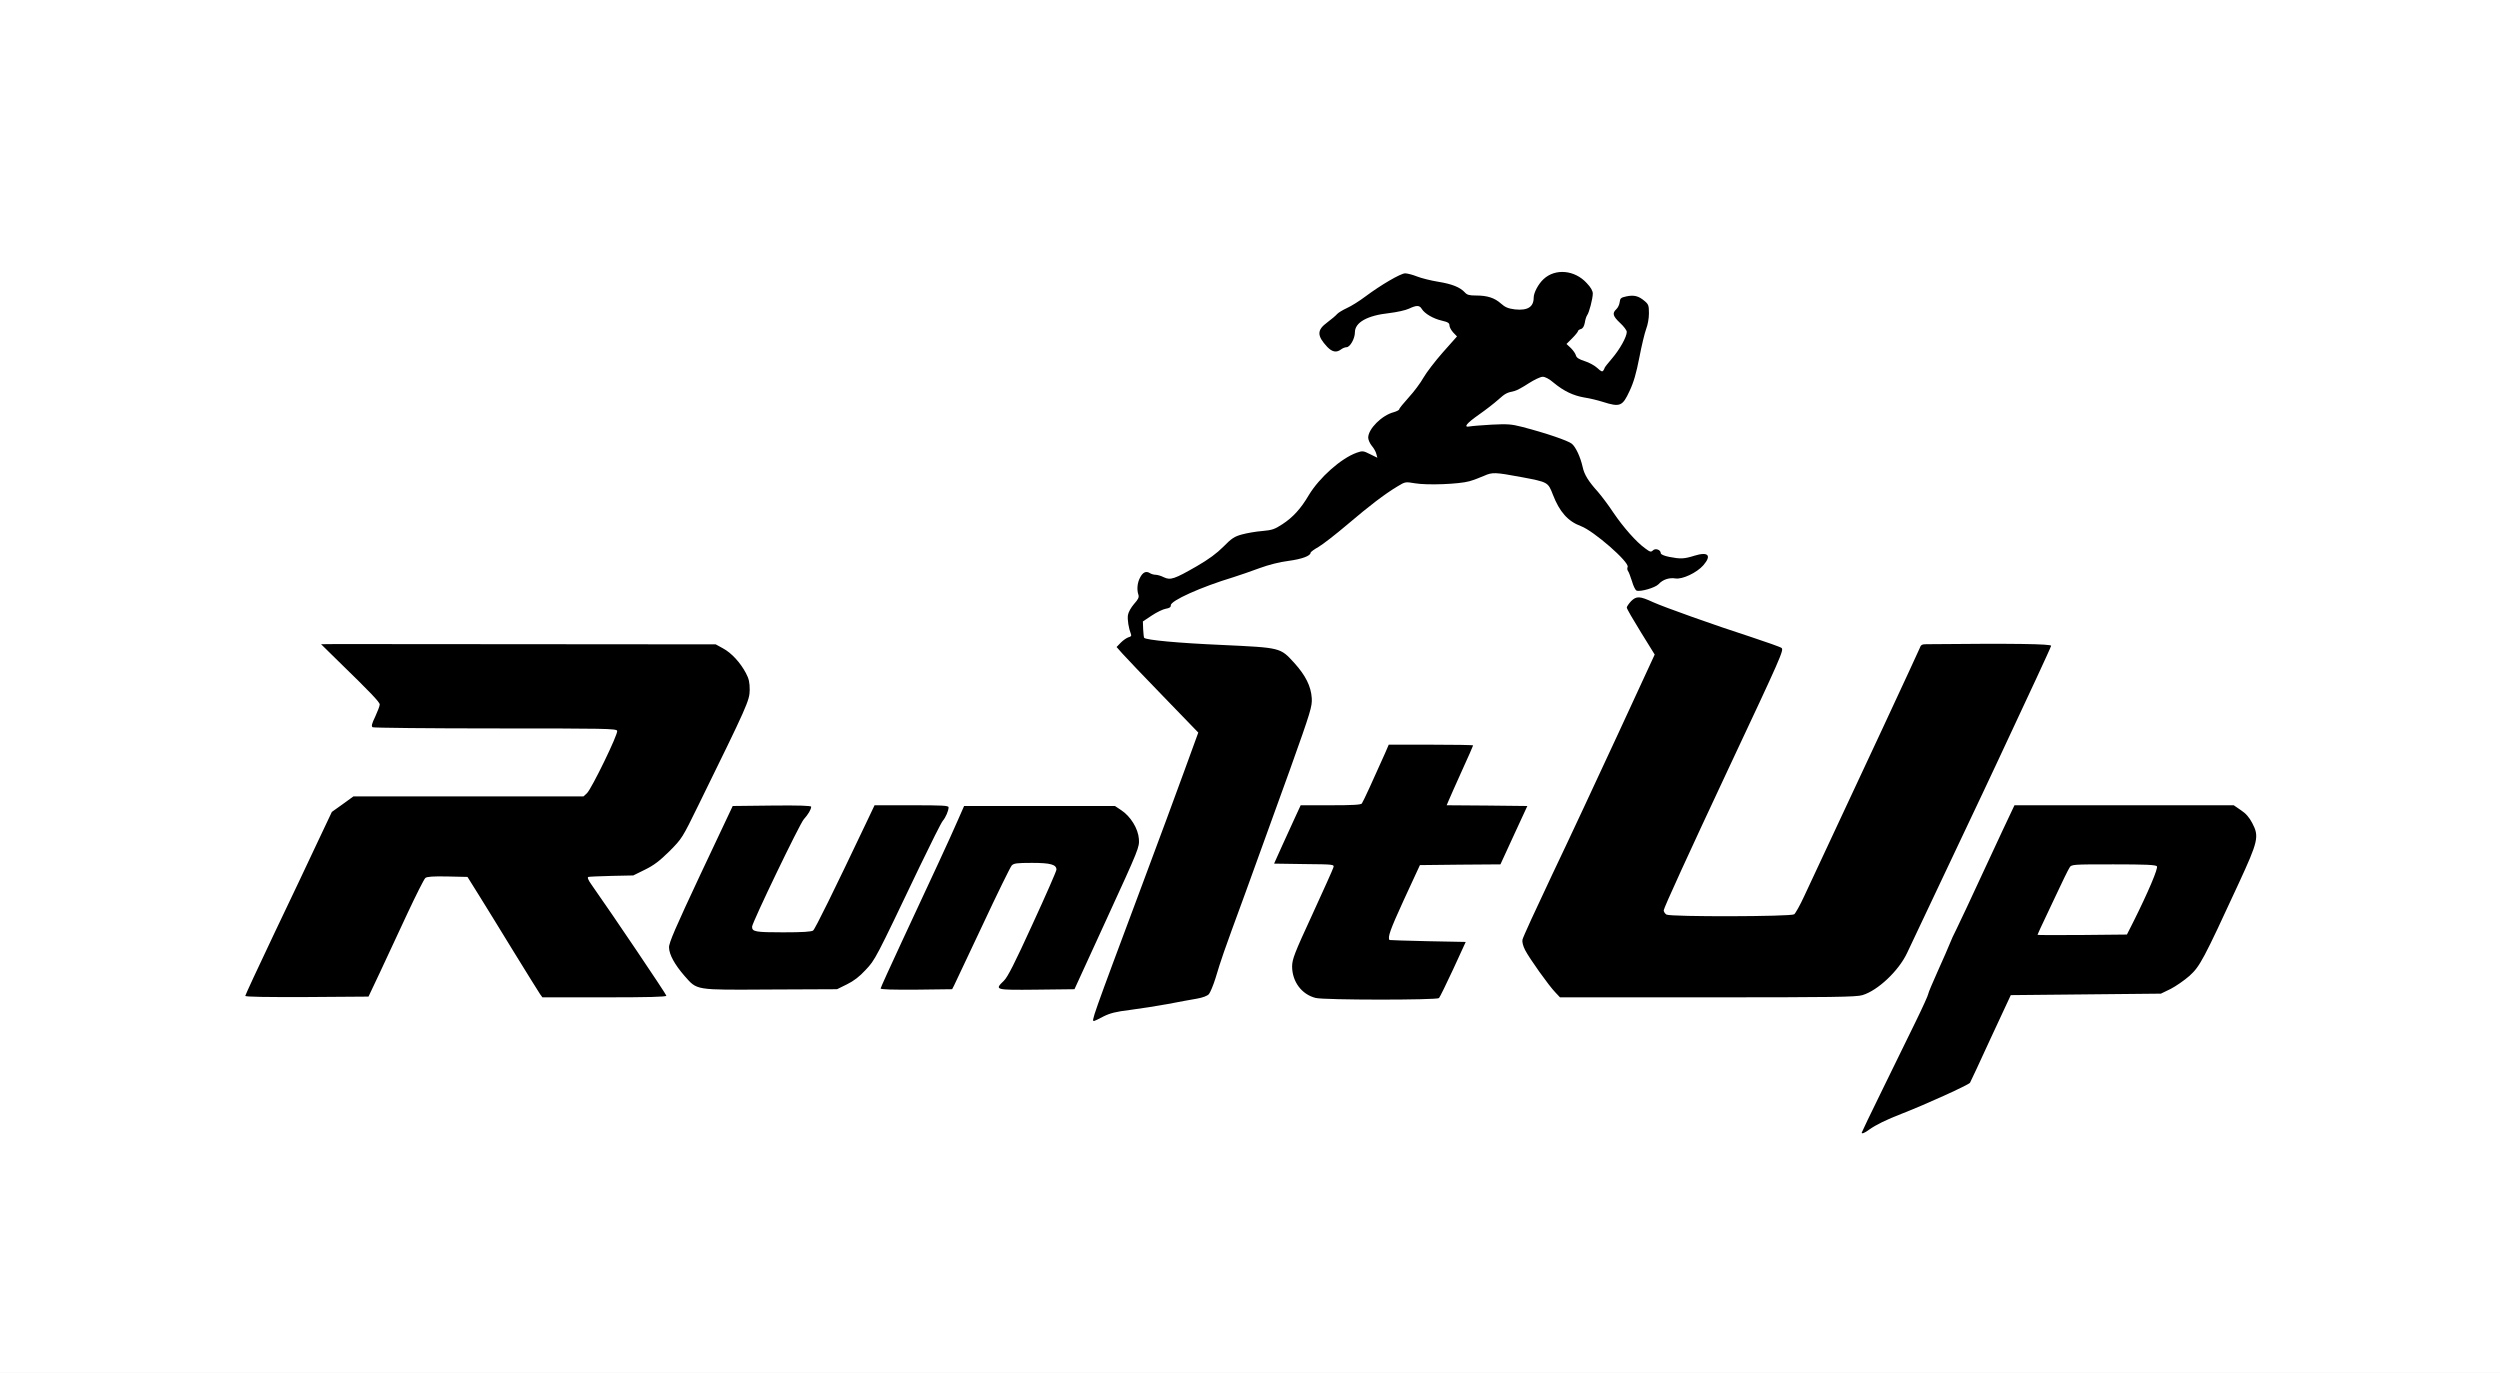
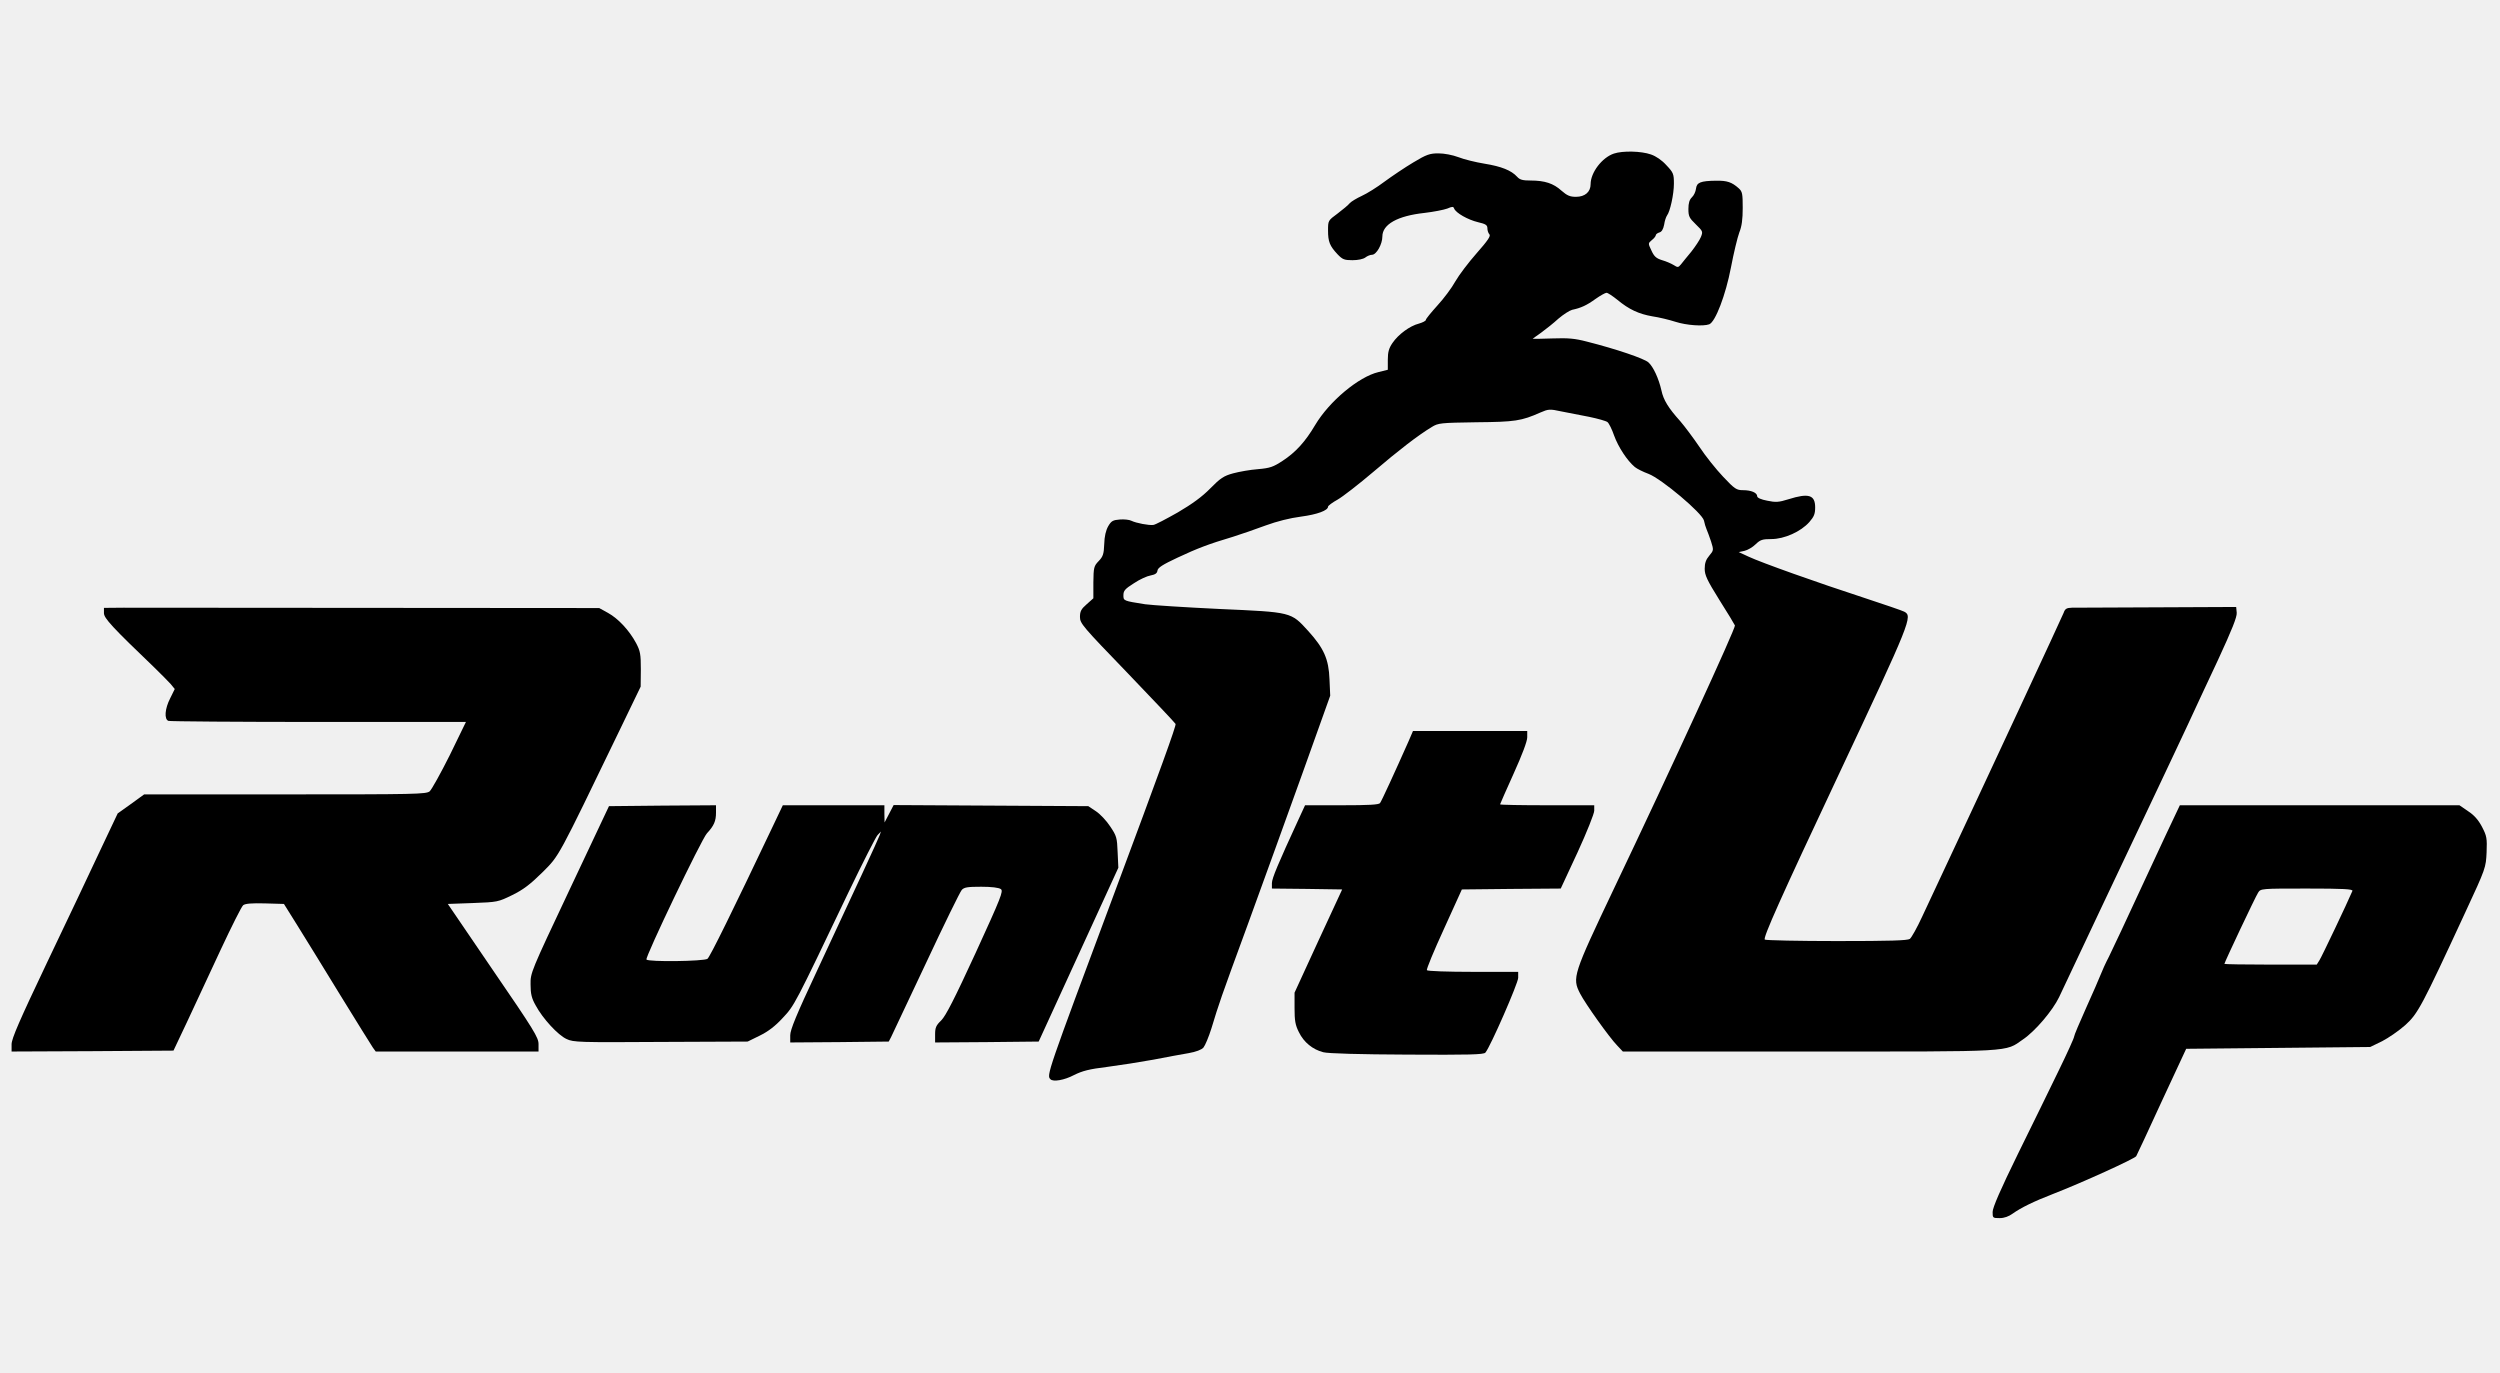
- <svg xmlns="http://www.w3.org/2000/svg" version="1.0" width="1692px" height="929px" viewBox="0 0 1692 929" preserveAspectRatio="xMidYMid meet">
-   <g fill="#000000">
-     <path d="M1257 766.6 c0 -2.4 4.3 -12.3 14.1 -32.3 7.8 -15.8 17.9 -36.5 22.5 -46 4.6 -9.4 8.4 -17.8 8.4 -18.5 0 -0.7 3 -7.8 6.6 -15.8 3.6 -8 7.2 -16.2 8 -18.3 0.8 -2.1 2.8 -6.6 4.6 -10 1.7 -3.4 10.4 -21.9 19.3 -41.2 8.9 -19.2 17.1 -36.7 18.1 -38.7 l1.8 -3.8 77.2 0 77.2 0 4.8 3.3 c3.4 2.2 5.7 4.9 7.7 8.7 2.6 5 2.8 6.2 2.5 14 -0.4 8.4 -0.4 8.7 -11.7 33 -24.3 52.5 -26.2 56 -33.2 62.4 -3.5 3.1 -9.3 7.1 -12.8 8.9 l-6.6 3.2 -50.8 0.5 -50.8 0.5 -13.5 29 c-7.3 16 -13.7 29.6 -14.1 30.3 -0.8 1.4 -30.3 14.8 -45.8 20.8 -11.1 4.3 -17.9 7.7 -22.4 10.9 -2.2 1.6 -4.7 2.5 -7.2 2.5 -3.8 0 -3.9 -0.1 -3.9 -3.4z m180.5 -139 c1.2 -1.8 15.5 -31.9 18.2 -38.3 0.4 -1 -5 -1.3 -25.1 -1.3 -25.4 0 -25.6 0 -27 2.3 -1.4 2.1 -18.6 38.5 -18.6 39.3 0 0.2 11.5 0.4 25.5 0.4 l25.5 0 1.5 -2.4z" />
-     <path d="M736.7 693.3 c-2.2 -2.2 -2.1 -2.5 35.3 -102.8 25.6 -68.7 34.2 -92.4 33.8 -93.4 -0.2 -0.5 -12.1 -13.1 -26.5 -28.1 -24.9 -25.8 -26.3 -27.4 -26.3 -31 0 -3.1 0.7 -4.4 3.7 -7 l3.7 -3.3 0 -8.8 c0.1 -8.2 0.3 -9 2.9 -11.7 2.4 -2.5 2.9 -3.9 3.1 -9.4 0.1 -4.3 0.9 -7.6 2.2 -9.9 1.7 -2.9 2.6 -3.4 6.4 -3.7 2.4 -0.2 5.3 0.1 6.4 0.7 2.7 1.3 9.6 2.6 12.1 2.3 1.1 -0.1 7.1 -3.3 13.5 -6.9 8 -4.7 13.5 -8.7 18 -13.3 5.5 -5.6 7.4 -6.9 12.6 -8.3 3.3 -0.9 9.5 -2 13.7 -2.3 6.7 -0.6 8.4 -1.2 13.6 -4.6 7.2 -4.7 12.5 -10.5 18 -19.8 7.8 -13.1 24 -26.6 34.9 -29.2 l5.2 -1.3 0 -5.5 c0 -4.3 0.6 -6.4 2.6 -9.3 3.2 -4.7 9.5 -9.4 14.6 -10.7 2.1 -0.6 3.8 -1.5 3.8 -2 0 -0.6 2.9 -4.1 6.4 -8 3.5 -3.8 8 -9.8 9.9 -13.3 2 -3.5 7.3 -10.5 11.8 -15.6 6 -6.8 7.9 -9.5 7 -10.4 -0.6 -0.6 -1.1 -2.1 -1.1 -3.3 0 -1.8 -0.9 -2.4 -5.2 -3.4 -5.5 -1.3 -12.3 -5.1 -13.2 -7.6 -0.4 -1.1 -1 -1.1 -3.8 0.1 -1.9 0.7 -7.5 1.8 -12.6 2.4 -14.8 1.6 -23.2 6.3 -23.2 13 0 4.3 -3.3 10.1 -5.7 10.1 -1 0 -2.7 0.7 -3.7 1.5 -1.2 0.9 -4.1 1.5 -7.1 1.5 -4.5 0 -5.5 -0.4 -8.2 -3.2 -4.4 -4.7 -5.3 -7 -5.3 -13.2 0 -5.5 0 -5.5 5.3 -9.4 2.8 -2.1 5.9 -4.7 6.7 -5.7 0.8 -0.9 3.8 -2.7 6.6 -4 2.9 -1.3 8.5 -4.8 12.6 -7.9 4.1 -3 11.2 -7.8 15.9 -10.6 7.3 -4.4 9.1 -5 13.9 -5 3.2 0 7.8 0.9 11 2.1 3 1.2 9.5 2.8 14.4 3.6 9.3 1.5 14.8 3.7 18 7.2 1.5 1.7 3.1 2.1 7.5 2.1 7.8 0 12.6 1.6 17 5.6 3.1 2.7 4.7 3.4 8 3.4 5 0 8.1 -2.7 8.1 -7 0 -6.4 6.3 -14.7 12.9 -16.9 4.8 -1.6 15 -1.4 20.4 0.5 2.9 1 6.1 3.2 8.6 6 3.8 4 4.1 4.8 4.1 10.1 0 5.9 -2.1 15.4 -3.8 17.6 -0.5 0.7 -1.3 2.9 -1.6 5.1 -0.5 2.6 -1.4 4 -2.7 4.3 -1 0.3 -1.9 1 -1.9 1.5 0 0.5 -1 1.8 -2.2 2.7 -2.1 1.8 -2.1 1.8 -0.2 5.8 1.5 3.3 2.7 4.3 5.9 5.3 2.2 0.6 5.1 1.9 6.4 2.7 2.2 1.4 2.5 1.4 4 -0.4 0.9 -1.1 3.4 -4.3 5.7 -7 2.2 -2.8 4.6 -6.4 5.3 -8.1 1.2 -3 1.1 -3.2 -2.8 -7 -3.6 -3.5 -4.1 -4.4 -4.1 -8.5 0 -3.3 0.6 -5.1 1.9 -6.4 1.1 -1 2.1 -3.1 2.3 -4.8 0.4 -3.4 2.4 -4.3 11.1 -4.4 6.1 -0.1 8.7 0.8 12.5 4.2 2 1.8 2.2 3 2.2 10.8 0 6.3 -0.5 10.2 -1.9 13.6 -1 2.7 -3.1 11.4 -4.6 19.3 -2.9 15.2 -8.6 30.1 -12 31.4 -3.3 1.2 -12.5 0.6 -18.7 -1.4 -3.4 -1.1 -9.2 -2.5 -12.7 -3 -7.5 -1.3 -12.9 -3.8 -19.3 -9.1 -2.6 -2.1 -5.3 -3.9 -6 -3.9 -0.7 0 -3.4 1.5 -6.1 3.4 -4.8 3.5 -8.1 5 -12.9 6 -1.5 0.4 -4.9 2.6 -7.6 4.9 -2.6 2.4 -6.9 5.8 -9.5 7.7 -2.6 1.8 -4.7 3.4 -4.7 3.4 0 0.1 4.9 0 10.9 -0.2 8.7 -0.3 12.4 0 19.2 1.8 16.2 4.1 31.4 9.3 33.8 11.4 2.7 2.4 5.7 8.9 7.2 15.5 1.1 5.3 3.9 9.8 10.4 17 2.4 2.8 7.2 9.2 10.6 14.2 3.3 5 9.2 12.4 13.1 16.5 6.4 6.8 7.4 7.4 11 7.4 4.5 0 7.8 1.4 7.8 3.4 0 0.8 2.2 1.8 5.5 2.4 4.7 1 6.4 0.9 11.8 -0.8 11.1 -3.5 14.7 -2.4 14.7 4.5 0 3.6 -0.6 5.1 -3.2 8.1 -4.7 5.3 -13.8 9.4 -21 9.4 -5 0 -6.1 0.4 -8.7 2.9 -1.6 1.6 -4.4 3.2 -6.1 3.6 l-3.2 0.7 5.4 2.5 c7 3.3 38.2 14.4 63.7 22.7 11.2 3.7 21.2 7.1 22.3 7.7 4.7 2.5 3.9 4.7 -36.4 90.4 -31.8 67.6 -41.8 89.9 -40.6 90.7 0.7 0.4 18.7 0.8 39.9 0.8 29.3 0 38.9 -0.3 40.2 -1.2 0.9 -0.7 4 -6.2 6.8 -12.3 38.4 -81.9 77.3 -165.6 78.1 -167.7 0.8 -2.3 1.6 -2.8 4.6 -2.9 2.1 0 23.3 -0.1 47.2 -0.2 l43.5 -0.2 0.3 3.2 c0.2 2.3 -2.5 9.1 -10.3 26 -5.9 12.5 -13.4 28.7 -16.7 35.8 -3.4 7.2 -10.2 21.8 -15.3 32.5 -15.4 32.5 -53.1 112.1 -55.8 118 -3.5 7.3 -13.1 18.7 -19.9 23.3 -10.2 7.1 -4 6.7 -118.1 6.7 l-102.9 0 -3.1 -3.3 c-4.4 -4.5 -17.7 -23.2 -20.5 -28.7 -4.5 -8.7 -3.9 -10.4 18.7 -58 31.8 -66.7 67.3 -144 66.8 -145.3 -0.3 -0.7 -4.1 -7 -8.6 -14.1 -6.8 -10.9 -8.1 -13.7 -8.1 -17.2 0 -3.1 0.7 -5.1 2.5 -7.2 2.5 -3 2.5 -3.1 1 -7.9 -0.9 -2.6 -2 -5.7 -2.5 -6.8 -0.5 -1.1 -1.1 -3.2 -1.4 -4.7 -0.9 -4.1 -23.5 -23.1 -30.6 -25.8 -3 -1.1 -6.4 -2.8 -7.6 -3.8 -4.2 -3.5 -9.1 -11 -11.4 -17.3 -1.2 -3.5 -2.9 -6.9 -3.7 -7.5 -0.7 -0.6 -5.3 -1.9 -10.1 -2.9 -4.8 -0.9 -11.7 -2.3 -15.4 -3 -6.4 -1.4 -7.1 -1.3 -11.5 0.6 -10.6 4.7 -14 5.2 -35.5 5.4 -19.7 0.3 -20.9 0.4 -24.5 2.6 -7.6 4.6 -18.1 12.7 -32.3 24.8 -8 6.8 -16.9 13.7 -19.7 15.3 -2.9 1.6 -5.3 3.4 -5.3 3.9 0 2.1 -5.9 4.3 -14.9 5.5 -6.2 0.8 -13.3 2.6 -19.6 4.9 -5.4 2 -13.4 4.8 -17.9 6.2 -13.7 4.1 -19.7 6.4 -30.8 11.6 -8.1 3.8 -10.8 5.5 -11 7.1 -0.2 1.5 -1.2 2.2 -3.8 2.7 -1.9 0.3 -6.1 2.2 -9.2 4.3 -4.9 3.1 -5.8 4.1 -5.8 6.6 0 3.1 -0.1 3.1 12 5 3.5 0.5 22 1.7 41 2.6 40.1 1.8 39.4 1.6 49 12.1 8.7 9.6 11.4 15.6 11.8 26.8 l0.4 9 -15.2 42.5 c-8.4 23.4 -22 61 -30.2 83.5 -15.7 42.8 -15.9 43.6 -20.2 57.7 -1.5 4.8 -3.5 9.5 -4.4 10.6 -1 1.2 -4.2 2.4 -8.2 3.1 -3.6 0.6 -12.3 2.2 -19.5 3.6 -7.1 1.3 -18.6 3.1 -25.5 4 -9.9 1.2 -13.7 2.2 -18.3 4.5 -5.3 2.8 -11.5 3.9 -13 2.3z" />
-     <path d="M887.4 678.4 c-5.9 -1.5 -10.8 -5.5 -13.5 -11.1 -2 -3.9 -2.4 -6.4 -2.4 -13.3 l0 -8.5 13.1 -28.5 13.2 -28.5 -19.4 -0.3 -19.4 -0.2 0 -3 c0 -2.6 3.4 -10.7 14.7 -35.2 l3.6 -7.8 20.2 0 c15 0 20.5 -0.3 21.2 -1.2 0.9 -1.2 8.2 -17.1 15.7 -34 l2.5 -5.8 31.5 0 31.6 0 0 3.5 c0 2.2 -2.8 9.6 -7.5 20 -4.1 9.1 -7.5 16.8 -7.5 17 0 0.3 11.7 0.5 26 0.5 l26 0 0 3 c0 1.6 -4.1 11.9 -9.2 23 l-9.3 20 -27.3 0.2 -27.3 0.3 -9.9 21.8 c-5.5 12 -9.8 22.3 -9.4 22.8 0.3 0.5 11.4 0.9 25.5 0.9 l24.9 0 0 3.3 c0 2.9 -15.3 38 -18.1 41.3 -0.9 1.1 -9 1.3 -43.2 1.1 -26 -0.1 -43.7 -0.6 -46.3 -1.3z" />
-     <path d="M163 674 c0 -3.1 4.3 -13 19.6 -45.2 10.9 -22.7 24 -50.5 29.3 -61.8 l9.7 -20.5 7.3 -5.2 7.3 -5.3 77.8 0 c72.6 0 77.9 -0.1 79.9 -1.7 1.1 -1 6.1 -10 11.1 -20 l8.9 -18.3 -81.4 0 c-44.7 0 -82 -0.3 -82.9 -0.6 -2.4 -0.9 -2 -6.7 1 -12.5 l2.5 -5.1 -2.2 -2.7 c-1.3 -1.4 -5.1 -5.3 -8.6 -8.7 -23.7 -22.7 -28.3 -27.7 -28.3 -30.5 l0 -2.9 10.8 -0.1 c5.9 0 67.4 0 136.7 0.1 l126 0.1 4.9 2.7 c5.6 3.1 11.7 9.6 15.5 16.7 2.3 4.4 2.6 6.1 2.6 14.5 l-0.1 9.5 -11.6 24 c-34.6 71.6 -33.2 69.1 -42.7 78.6 -6.7 6.6 -10.5 9.5 -16.6 12.5 -7.8 3.8 -8.1 3.9 -21.8 4.4 l-13.8 0.5 25 36.7 c22.7 33.1 25.1 37.1 25.1 40.7 l0 4.1 -45 0 -44.9 0 -1.6 -2.2 c-0.9 -1.3 -8.9 -14.2 -17.9 -28.8 -8.9 -14.6 -19.6 -31.9 -23.7 -38.5 l-7.5 -12 -10.4 -0.3 c-7.4 -0.2 -11 0.1 -12.1 1 -0.9 0.7 -6.4 11.7 -12.3 24.3 -5.9 12.7 -14.2 30.4 -18.4 39.5 l-7.8 16.5 -44.7 0.3 -44.7 0.2 0 -4z" />
-     <path d="M469.5 671.1 c-4.7 -2.1 -13.2 -11.3 -17.1 -18.6 -2.2 -3.9 -2.8 -6.3 -2.8 -11.5 -0.1 -6.5 0.1 -6.9 21.6 -52.5 l21.7 -46 29.5 -0.3 29.6 -0.2 0 4.1 c0 4.6 -1.1 7.2 -5 11.4 -3 3.2 -34.2 68.4 -33.4 69.7 0.9 1.4 31.8 1 33.7 -0.4 1.4 -1.1 13.9 -26.5 36 -73 l5.6 -11.8 28 0 28.1 0 0 4.8 0.1 4.7 2.5 -4.8 2.5 -4.8 53.8 0.3 53.7 0.3 4.2 2.8 c2.3 1.5 5.9 5.3 7.9 8.4 3.5 5.2 3.8 6.2 4.1 14.2 l0.4 8.6 -22 48 -22 48 -28.6 0.3 -28.6 0.2 0 -4.4 c0 -3.8 0.5 -5 3.4 -7.8 2.5 -2.5 7.3 -11.9 19 -37.3 14.1 -30.8 15.4 -34.1 13.9 -35.2 -1.1 -0.8 -5.1 -1.3 -10.8 -1.3 -7.6 0 -9.5 0.3 -10.8 1.8 -0.9 1 -9.8 19.1 -19.7 40.3 -9.9 21.1 -18.6 39.5 -19.3 40.9 l-1.3 2.5 -27.2 0.3 -27.2 0.2 0 -4 c0 -3 3.4 -11.3 14.6 -35.2 21 -44.9 34 -73 34.8 -75.3 l0.7 -2 -1.9 2 c-1 1.1 -8.2 15.3 -16 31.5 -29.8 62.4 -29.8 62.5 -36.4 69.5 -4.1 4.5 -8.1 7.5 -12.6 9.7 l-6.7 3.3 -48 0.2 c-44.9 0.3 -48.3 0.2 -52 -1.6z" />
+ <svg xmlns="http://www.w3.org/2000/svg" version="1.2" viewBox="0 0 1692 929" width="1692" height="929">
+   <style>
+ 		.s0 { fill: #000000 } 
+ 	</style>
+   <g>
+     <path class="s0" d="m1348.6 820.26c0-2.95 5.27-15.08 17.28-39.59 9.56-19.36 21.94-44.73 27.58-56.37 5.63-11.53 10.29-21.82 10.29-22.68 0-0.86 3.68-9.56 8.09-19.36 4.41-9.81 8.82-19.86 9.8-22.43 0.98-2.57 3.44-8.09 5.64-12.25 2.08-4.17 12.75-26.84 23.65-50.5 10.91-23.53 20.96-44.98 22.19-47.43l2.2-4.65h94.62 94.61l5.88 4.04c4.17 2.7 6.99 6.01 9.44 10.66 3.18 6.13 3.43 7.6 3.06 17.16-0.49 10.3-0.49 10.66-14.34 40.44-29.78 64.35-32.11 68.64-40.69 76.48-4.28 3.8-11.39 8.7-15.68 10.91l-8.09 3.92-62.26 0.61-62.26 0.61-16.54 35.54c-8.95 19.61-16.79 36.28-17.28 37.14-0.98 1.71-37.14 18.14-56.13 25.49-13.61 5.27-21.94 9.44-27.46 13.36-2.69 1.96-5.76 3.06-8.82 3.06-4.66 0-4.78-0.12-4.78-4.16zm221.21-170.36c1.47-2.2 19-39.09 22.31-46.93 0.49-1.23-6.13-1.6-30.76-1.6-31.13 0-31.38 0-33.09 2.82-1.72 2.57-22.8 47.18-22.8 48.17 0 0.24 14.1 0.49 31.25 0.49h31.25z" />
+     <path class="s0" d="m710.94 730.42c-2.69-2.69-2.57-3.06 43.27-125.98 31.37-84.2 41.91-113.25 41.42-114.47-0.24-0.61-14.83-16.06-32.48-34.44-30.51-31.62-32.23-33.58-32.23-37.99 0-3.8 0.86-5.39 4.54-8.58l4.53-4.04v-10.79c0.12-10.05 0.37-11.03 3.55-14.34 2.95-3.06 3.56-4.78 3.8-11.52 0.13-5.27 1.11-9.31 2.7-12.13 2.08-3.56 3.19-4.17 7.84-4.54 2.94-0.24 6.5 0.13 7.85 0.86 3.31 1.6 11.76 3.19 14.83 2.82 1.34-0.12 8.7-4.04 16.54-8.46 9.81-5.76 16.55-10.66 22.06-16.3 6.74-6.86 9.07-8.45 15.44-10.17 4.05-1.1 11.65-2.45 16.79-2.82 8.21-0.73 10.3-1.47 16.67-5.63 8.82-5.76 15.32-12.87 22.06-24.27 9.56-16.05 29.41-32.6 42.77-35.79l6.38-1.59v-6.74c0-5.27 0.73-7.84 3.18-11.4 3.92-5.76 11.64-11.52 17.9-13.11 2.57-0.74 4.65-1.84 4.65-2.45 0-0.74 3.56-5.03 7.85-9.81 4.29-4.65 9.8-12.01 12.13-16.3 2.45-4.29 8.95-12.86 14.46-19.11 7.35-8.34 9.68-11.65 8.58-12.75-0.74-0.74-1.35-2.57-1.35-4.05 0-2.2-1.1-2.94-6.37-4.16-6.74-1.6-15.08-6.25-16.18-9.32-0.49-1.34-1.22-1.34-4.66 0.13-2.32 0.85-9.19 2.2-15.44 2.94-18.14 1.96-28.43 7.72-28.43 15.93 0 5.27-4.05 12.38-6.99 12.38-1.22 0-3.31 0.86-4.53 1.84-1.47 1.1-5.03 1.83-8.7 1.83-5.52 0-6.74-0.49-10.05-3.92-5.39-5.76-6.5-8.58-6.5-16.17 0-6.74 0-6.74 6.5-11.52 3.43-2.58 7.23-5.76 8.21-6.99 0.98-1.1 4.66-3.31 8.09-4.9 3.55-1.6 10.41-5.89 15.44-9.68 5.02-3.68 13.73-9.56 19.49-13 8.94-5.39 11.15-6.12 17.03-6.12 3.92 0 9.56 1.1 13.48 2.57 3.68 1.47 11.64 3.43 17.65 4.41 11.4 1.84 18.14 4.54 22.06 8.83 1.84 2.08 3.8 2.57 9.19 2.57 9.56 0 15.44 1.96 20.84 6.86 3.8 3.31 5.76 4.17 9.8 4.17 6.13 0 9.93-3.31 9.93-8.58 0-7.84 7.72-18.01 15.81-20.71 5.88-1.96 18.38-1.72 25 0.61 3.55 1.23 7.47 3.92 10.54 7.36 4.66 4.9 5.02 5.88 5.02 12.37 0 7.23-2.57 18.88-4.65 21.57-0.62 0.86-1.6 3.56-1.96 6.25-0.62 3.19-1.72 4.91-3.31 5.27-1.23 0.37-2.33 1.23-2.33 1.84 0 0.61-1.23 2.21-2.7 3.31-2.57 2.21-2.57 2.21-0.24 7.11 1.83 4.04 3.31 5.27 7.23 6.49 2.69 0.74 6.25 2.33 7.84 3.31 2.7 1.72 3.06 1.72 4.9-0.49 1.11-1.34 4.17-5.27 6.99-8.58 2.69-3.43 5.64-7.84 6.49-9.92 1.47-3.68 1.35-3.92-3.43-8.58-4.41-4.29-5.02-5.39-5.02-10.42 0-4.04 0.73-6.25 2.33-7.84 1.34-1.23 2.57-3.8 2.81-5.88 0.5-4.17 2.95-5.27 13.61-5.4 7.47-0.12 10.66 0.98 15.32 5.15 2.45 2.21 2.69 3.68 2.69 13.24 0 7.72-0.61 12.5-2.32 16.66-1.23 3.31-3.8 13.98-5.64 23.66-3.56 18.63-10.54 36.89-14.71 38.48-4.04 1.47-15.32 0.73-22.92-1.72-4.16-1.34-11.27-3.06-15.56-3.67-9.19-1.6-15.81-4.66-23.65-11.16-3.19-2.57-6.5-4.78-7.36-4.78-0.86 0-4.16 1.84-7.47 4.17-5.89 4.29-9.93 6.13-15.81 7.35-1.84 0.5-6.01 3.19-9.32 6.01-3.18 2.94-8.45 7.11-11.64 9.44-3.19 2.2-5.76 4.16-5.76 4.16 0 0.13 6.01 0 13.36-0.24 10.66-0.37 15.2 0 23.53 2.2 19.85 5.03 38.48 11.4 41.42 13.98 3.31 2.94 6.99 10.9 8.83 18.99 1.34 6.5 4.78 12.01 12.74 20.84 2.94 3.43 8.83 11.27 12.99 17.4 4.05 6.13 11.28 15.2 16.06 20.22 7.84 8.33 9.07 9.07 13.48 9.07 5.51 0 9.56 1.72 9.56 4.17 0 0.98 2.69 2.2 6.74 2.94 5.76 1.22 7.84 1.1 14.46-0.98 13.6-4.29 18.02-2.94 18.02 5.51 0 4.41-0.74 6.25-3.93 9.93-5.76 6.5-16.91 11.52-25.73 11.52-6.13 0-7.48 0.49-10.66 3.55-1.97 1.97-5.4 3.93-7.48 4.42l-3.92 0.85 6.62 3.07c8.57 4.04 46.81 17.65 78.06 27.82 13.73 4.53 25.99 8.7 27.33 9.43 5.76 3.07 4.78 5.76-44.61 110.79-38.97 82.85-51.22 110.18-49.75 111.16 0.85 0.49 22.91 0.98 48.9 0.98 35.9 0 47.67-0.36 49.26-1.47 1.11-0.86 4.91-7.6 8.34-15.07 47.06-100.37 94.73-202.95 95.71-205.53 0.98-2.82 1.96-3.43 5.64-3.55 2.57 0 28.56-0.12 57.85-0.25l53.31-0.24 0.37 3.92c0.24 2.82-3.07 11.15-12.63 31.86-7.23 15.32-16.42 35.18-20.46 43.88-4.17 8.82-12.51 26.72-18.76 39.83-18.87 39.83-65.07 137.38-68.38 144.62-4.29 8.94-16.06 22.91-24.39 28.55-12.5 8.7-4.9 8.21-144.74 8.21h-126.11l-3.8-4.04c-5.39-5.52-21.69-28.44-25.12-35.18-5.52-10.66-4.78-12.74 22.92-71.08 38.97-81.74 82.48-176.48 81.86-178.07-0.36-0.86-5.02-8.58-10.54-17.28-8.33-13.36-9.92-16.79-9.92-21.08 0-3.8 0.86-6.25 3.06-8.82 3.07-3.68 3.07-3.8 1.23-9.69-1.11-3.18-2.45-6.98-3.07-8.33-0.61-1.35-1.34-3.92-1.71-5.76-1.11-5.03-28.8-28.31-37.5-31.62-3.68-1.35-7.85-3.43-9.32-4.66-5.15-4.29-11.15-13.48-13.97-21.2-1.47-4.29-3.55-8.46-4.53-9.19-0.86-0.74-6.5-2.33-12.38-3.55-5.89-1.11-14.34-2.82-18.88-3.68-7.84-1.72-8.7-1.59-14.09 0.73-12.99 5.76-17.16 6.38-43.51 6.62-24.14 0.37-25.61 0.49-30.02 3.19-9.32 5.64-22.19 15.56-39.59 30.39-9.8 8.34-20.71 16.79-24.14 18.75-3.56 1.96-6.5 4.17-6.5 4.78 0 2.58-7.23 5.27-18.26 6.74-7.6 0.98-16.3 3.19-24.02 6.01-6.62 2.45-16.42 5.88-21.94 7.6-16.79 5.02-24.14 7.84-37.74 14.21-9.93 4.66-13.24 6.74-13.48 8.7-0.25 1.84-1.48 2.7-4.66 3.31-2.33 0.37-7.48 2.7-11.28 5.27-6 3.8-7.11 5.03-7.11 8.09 0 3.8-0.12 3.8 14.71 6.13 4.29 0.61 26.96 2.08 50.25 3.19 49.14 2.2 48.29 1.96 60.05 14.83 10.66 11.76 13.97 19.11 14.46 32.84l0.49 11.03-18.63 52.09c-10.29 28.67-26.96 74.76-37.01 102.33-19.24 52.45-19.48 53.43-24.75 70.71-1.84 5.89-4.29 11.65-5.4 13-1.22 1.47-5.14 2.94-10.05 3.79-4.41 0.74-15.07 2.7-23.89 4.42-8.71 1.59-22.8 3.8-31.26 4.9-12.13 1.47-16.79 2.7-22.42 5.51-6.5 3.44-14.1 4.78-15.94 2.82z" />
+     <path class="s0" d="m895.64 712.16c-7.23-1.84-13.24-6.74-16.55-13.6-2.45-4.78-2.94-7.85-2.94-16.3v-10.42l16.05-34.93 16.18-34.93-23.77-0.36-23.78-0.25v-3.67c0-3.19 4.17-13.12 18.02-43.14l4.41-9.56h24.75c18.39 0 25.13-0.37 25.99-1.47 1.1-1.47 10.05-20.96 19.24-41.67l3.06-7.11h38.61 38.72v4.29c0 2.69-3.43 11.76-9.19 24.51-5.02 11.15-9.19 20.59-9.19 20.83 0 0.37 14.34 0.62 31.86 0.62h31.87v3.67c0 1.96-5.03 14.59-11.28 28.19l-11.39 24.51-33.46 0.25-33.46 0.36-12.13 26.72c-6.74 14.71-12.01 27.33-11.52 27.94 0.37 0.62 13.97 1.11 31.25 1.11h30.52v4.04c0 3.56-18.76 46.57-22.19 50.62-1.1 1.35-11.03 1.59-52.94 1.35-31.87-0.13-53.56-0.74-56.74-1.6z" />
+     <path class="s0" d="m7.84 706.77c0-3.8 5.27-15.93 24.03-55.4 13.35-27.82 29.41-61.89 35.9-75.73l11.89-25.13 8.95-6.37 8.95-6.5h95.34c88.98 0 95.47-0.12 97.92-2.08 1.35-1.23 7.48-12.26 13.61-24.51l10.91-22.43h-99.76c-54.79 0-100.5-0.37-101.6-0.73-2.94-1.11-2.45-8.22 1.22-15.32l3.07-6.25-2.7-3.31c-1.59-1.72-6.25-6.5-10.54-10.67-29.04-27.82-34.68-33.94-34.68-37.37v-3.56l13.23-0.12c7.23 0 82.61 0 167.54 0.12l154.42 0.12 6 3.31c6.87 3.8 14.34 11.77 19 20.47 2.82 5.39 3.18 7.48 3.18 17.77l-0.12 11.64-14.21 29.42c-42.41 87.75-40.69 84.68-52.34 96.32-8.21 8.09-12.86 11.65-20.34 15.32-9.56 4.66-9.93 4.78-26.72 5.4l-16.91 0.61 30.64 44.98c27.82 40.56 30.76 45.47 30.76 49.88v5.02h-55.15-55.03l-1.96-2.69c-1.1-1.6-10.9-17.41-21.93-35.3-10.91-17.89-24.03-39.1-29.05-47.18l-9.19-14.71-12.75-0.37c-9.07-0.24-13.48 0.12-14.83 1.23-1.1 0.85-7.84 14.34-15.07 29.78-7.23 15.56-17.4 37.25-22.55 48.41l-9.56 20.22-54.78 0.37-54.79 0.24z" />
+     <path class="s0" d="m383.48 703.22c-5.76-2.58-16.18-13.85-20.96-22.8-2.7-4.78-3.43-7.72-3.43-14.09-0.12-7.97 0.12-8.46 26.47-64.35l26.59-56.37 36.16-0.37 36.28-0.24v5.02c0 5.64-1.35 8.83-6.13 13.97-3.68 3.92-41.92 83.83-40.94 85.42 1.11 1.72 38.98 1.23 41.3-0.49 1.72-1.34 17.04-32.47 44.12-89.46l6.87-14.46h34.31 34.44v5.88l0.12 5.76 3.07-5.88 3.06-5.89 65.94 0.37 65.81 0.37 5.15 3.43c2.82 1.84 7.23 6.5 9.68 10.3 4.29 6.37 4.66 7.59 5.02 17.4l0.49 10.54-26.96 58.82-26.96 58.83-35.05 0.37-35.05 0.24v-5.39c0-4.66 0.61-6.13 4.16-9.56 3.07-3.06 8.95-14.58 23.29-45.71 17.28-37.75 18.87-41.79 17.03-43.14-1.34-0.98-6.25-1.59-13.23-1.59-9.32 0-11.64 0.36-13.24 2.2-1.1 1.23-12.01 23.41-24.14 49.39-12.13 25.86-22.8 48.41-23.65 50.13l-1.6 3.06-33.33 0.37-33.34 0.24v-4.9c0-3.67 4.17-13.85 17.9-43.14 25.73-55.02 41.66-89.46 42.65-92.28l0.85-2.45-2.33 2.45c-1.22 1.35-10.05 18.75-19.6 38.6-36.53 76.48-36.53 76.6-44.61 85.18-5.03 5.51-9.93 9.19-15.45 11.89l-8.21 4.04-58.82 0.25c-55.03 0.36-59.2 0.24-63.73-1.96z" />
  </g>
-   <g fill="#ffffff">
-     <path d="M0 464.5 l0 -464.5 846 0 846 0 0 464.5 0 464.5 -846 0 -846 0 0 -464.5z m1265.1 300 c4.5 -3.2 11.3 -6.6 22.4 -10.9 15.5 -6 45 -19.4 45.8 -20.8 0.4 -0.7 6.8 -14.3 14.1 -30.3 l13.5 -29 50.8 -0.5 50.8 -0.5 6.6 -3.2 c3.5 -1.8 9.3 -5.8 12.8 -8.9 7 -6.4 9.2 -10.4 33.2 -62.4 13.3 -28.8 14 -31.9 9.2 -41 -2 -3.8 -4.3 -6.5 -7.7 -8.7 l-4.8 -3.3 -74.2 0 -74.2 0 -1.8 3.8 c-1 2 -9.2 19.5 -18.1 38.7 -8.9 19.3 -17.6 37.8 -19.3 41.2 -1.8 3.4 -3.8 7.9 -4.6 10 -0.8 2.1 -4.4 10.3 -8 18.3 -3.6 8 -6.6 15.1 -6.6 15.8 0 0.7 -3.8 9.1 -8.4 18.5 -4.6 9.5 -14.7 30.2 -22.5 46 -7.8 15.9 -14.1 29 -14.1 29.3 0 1 2 0.2 5.1 -2.1z m-518.4 -76.5 c4.6 -2.3 8.4 -3.3 18.3 -4.5 6.9 -0.9 18.4 -2.7 25.5 -4 7.2 -1.4 15.9 -3 19.5 -3.6 4 -0.7 7.2 -1.9 8.2 -3.1 0.9 -1.1 2.9 -5.8 4.4 -10.6 4.3 -14.1 4.5 -14.9 20.2 -57.7 8.2 -22.5 21.8 -60.1 30.2 -83.5 14.3 -40 15.1 -42.9 14.8 -48.5 -0.5 -8 -4.2 -15.4 -11.8 -23.8 -9.6 -10.5 -8.9 -10.3 -49.1 -12.2 -29.7 -1.3 -51 -3.3 -52.5 -4.8 -0.3 -0.2 -0.5 -2.8 -0.7 -5.7 l-0.2 -5.4 6 -4 c3.3 -2.2 7.6 -4.3 9.5 -4.6 2.5 -0.4 3.5 -1.1 3.4 -2.3 -0.3 -3.1 20.4 -12.4 42.2 -19 4.5 -1.4 12.5 -4.2 17.9 -6.2 6.3 -2.3 13.4 -4.1 19.6 -4.9 9 -1.2 14.9 -3.4 14.9 -5.5 0 -0.5 2.4 -2.3 5.3 -3.9 2.8 -1.6 11.7 -8.5 19.7 -15.3 15.1 -12.8 24.7 -20.2 33.8 -25.7 5.3 -3.2 5.3 -3.2 11.9 -2.1 8.2 1.4 29.8 0.6 36.8 -1.4 2.8 -0.8 7.3 -2.5 10 -3.7 5.6 -2.5 7.3 -2.4 25.2 0.9 18 3.4 18 3.4 21.3 11.9 4.5 11.6 10.1 18 19 21.3 8.6 3.2 32.8 24.3 31.6 27.6 -0.4 0.8 -0.3 2.1 0.2 2.7 0.5 0.6 1.7 3.7 2.7 6.9 0.9 3.2 2.3 6.1 3.1 6.4 2.6 1 12.6 -1.9 14.9 -4.3 2.9 -3.2 7.2 -4.6 11.5 -3.9 4.6 0.7 14.3 -3.8 18.8 -8.9 5.8 -6.7 3.4 -9.4 -6 -6.5 -7 2.2 -9.4 2.3 -17.1 0.8 -3.5 -0.7 -5.7 -1.7 -5.7 -2.5 0 -2.3 -3.6 -3.6 -5.3 -1.9 -1.3 1.3 -2 1.1 -5.3 -1.4 -5.9 -4.2 -14.8 -14.3 -21.5 -24.2 -3.2 -4.9 -8 -11.2 -10.4 -14 -6.5 -7.2 -9.3 -11.7 -10.4 -17 -1.5 -6.6 -4.5 -13.1 -7.2 -15.5 -2.4 -2.1 -17.6 -7.3 -33.8 -11.5 -7.4 -1.9 -10 -2 -20.5 -1.5 -6.7 0.4 -13.3 0.9 -14.8 1.2 -4.7 0.9 -2.4 -2 6.3 -8.1 4.3 -3 10.1 -7.5 12.8 -9.9 4.8 -4.3 5.7 -4.8 11.2 -6 1.4 -0.3 5.6 -2.6 9.4 -5.1 3.9 -2.5 8.1 -4.5 9.6 -4.5 1.7 0 4.5 1.5 7.5 4.1 6.8 5.6 13.1 8.6 20.5 9.9 3.5 0.5 9.3 1.9 12.7 3 11.7 3.7 13.3 3 18.1 -7.4 2.8 -5.9 4.5 -11.9 6.6 -22.6 1.5 -7.9 3.6 -16.6 4.6 -19.3 1.1 -2.8 1.9 -7.2 1.9 -10.6 0 -5.4 -0.3 -6.2 -3.1 -8.5 -3.9 -3.3 -7 -4.1 -12.2 -3 -3.7 0.8 -4.2 1.3 -4.5 3.9 -0.2 1.7 -1.2 3.8 -2.3 4.8 -2.9 2.7 -2.3 4.7 2.6 9.3 2.5 2.3 4.5 5 4.5 6 0 3.4 -4.7 11.8 -9.9 17.9 -2.8 3.2 -5.1 6.2 -5.1 6.5 0 0.3 -0.4 1.1 -0.9 1.8 -0.6 1 -1.6 0.6 -4 -1.7 -1.8 -1.7 -5.7 -3.8 -8.6 -4.7 -3.8 -1.2 -5.5 -2.3 -5.9 -3.8 -0.3 -1.2 -1.8 -3.4 -3.4 -5 l-3 -2.8 3.9 -3.9 c2.2 -2.2 3.9 -4.4 3.9 -4.8 0 -0.5 0.9 -1.1 1.9 -1.4 1.3 -0.3 2.2 -1.7 2.7 -4.3 0.3 -2.2 1.1 -4.4 1.6 -5.1 1.3 -1.6 3.8 -11.2 3.8 -14.6 0 -1.8 -1.3 -4.2 -4.1 -7.1 -8.1 -8.9 -21.3 -10.1 -29.2 -2.7 -3.5 3.2 -6.7 9.2 -6.7 12.5 0 6.4 -4.1 8.9 -12.7 8 -4.6 -0.6 -6.6 -1.4 -9.5 -4 -4.3 -3.8 -9.1 -5.4 -16.9 -5.4 -4.4 0 -6 -0.4 -7.5 -2.1 -3.2 -3.5 -8.7 -5.7 -18 -7.2 -4.9 -0.8 -11.4 -2.4 -14.4 -3.6 -3 -1.2 -6.6 -2.1 -8 -2.1 -3 0 -16.5 7.9 -26.8 15.6 -4.1 3.1 -9.7 6.6 -12.6 7.9 -2.8 1.3 -5.8 3.1 -6.6 4 -0.8 1 -3.9 3.6 -6.7 5.7 -7.1 5.2 -7.1 9 0 16.6 3.4 3.5 6.2 4 9.3 1.7 1 -0.8 2.7 -1.5 3.7 -1.5 2.4 0 5.7 -5.8 5.7 -10.1 0 -6.7 8.4 -11.4 23.3 -13 5 -0.6 11 -1.9 13.3 -3 5.1 -2.4 7.1 -2.4 8.6 0.1 2 3.3 7.9 6.7 13.6 8 4.2 1 5.2 1.6 5.2 3.3 0 1.1 1.2 3.3 2.6 4.8 l2.5 2.6 -9.6 10.8 c-5.2 5.9 -11.1 13.6 -13.1 17.1 -2 3.6 -6.5 9.6 -10 13.4 -3.5 3.9 -6.4 7.4 -6.4 8 0 0.5 -1.7 1.4 -3.8 2 -8 2.1 -17.2 11.3 -17.2 17.2 0 1.4 1.1 3.9 2.4 5.5 1.4 1.6 2.8 4.1 3.1 5.5 l0.7 2.6 -4.9 -2.4 c-4.6 -2.3 -5.1 -2.4 -9.1 -1 -10.6 3.8 -25.2 16.8 -32.4 28.7 -5.4 9.2 -10.7 15 -17.9 19.7 -5.2 3.4 -6.9 4 -13.6 4.6 -4.2 0.3 -10.4 1.4 -13.7 2.3 -5.2 1.4 -7.1 2.7 -12.6 8.3 -4.6 4.6 -9.9 8.5 -18 13.2 -15.3 8.8 -17.8 9.6 -22.3 7.5 -1.9 -1 -4.5 -1.7 -5.6 -1.7 -1.2 0 -3 -0.5 -4 -1.2 -2.5 -1.5 -4.7 -0.5 -6.6 3.3 -1.8 3.4 -2.2 8.1 -1 11.5 0.5 1.7 -0.2 3.1 -3 6.2 -2 2.3 -3.8 5.5 -4.1 7.4 -0.5 3.1 0.5 9.1 2 12.9 0.5 1.2 0.1 1.8 -1.6 2.2 -1.3 0.4 -3.6 2 -5.2 3.6 l-2.9 3 3.9 4.4 c2.2 2.5 14.6 15.5 27.7 29 l23.7 24.5 -9.4 25.8 c-5.2 14.3 -17.7 48.2 -27.9 75.4 -35.6 95.3 -35.1 94 -33.2 94 0.3 0 3.1 -1.3 6.2 -3z m227.2 -12.5 c0.6 -0.6 4.9 -9.4 9.6 -19.5 l8.5 -18.5 -25.8 -0.5 c-14.1 -0.3 -25.8 -0.7 -25.8 -0.8 -1.3 -1.9 0.4 -6.8 9.6 -26.9 l11 -23.8 27.3 -0.3 27.2 -0.2 9.1 -19.8 9.1 -19.7 -27.3 -0.3 -27.3 -0.2 1.4 -3.3 c0.7 -1.8 4.8 -10.8 8.9 -20 4.2 -9.2 7.6 -16.9 7.6 -17.2 0 -0.3 -12.8 -0.5 -28.6 -0.5 l-28.5 0 -2.5 5.8 c-7.5 16.9 -14.8 32.8 -15.7 34 -0.7 0.9 -6.2 1.2 -21.2 1.2 l-20.2 0 -3.6 7.8 c-1.9 4.2 -6 13.1 -9 19.7 l-5.4 12 20.4 0.3 c20.4 0.2 20.4 0.2 19.7 2.4 -0.3 1.2 -6.8 15.5 -14.2 31.7 -12.2 26.4 -13.6 30.2 -13.7 35.1 0 10.3 6.4 19 15.9 21.4 5.6 1.5 82.1 1.5 83.5 0.1z m-716.7 -17.5 c4.2 -9.1 12.5 -26.8 18.4 -39.5 5.9 -12.6 11.4 -23.6 12.3 -24.3 1.1 -0.9 5.2 -1.2 15.1 -1 l13.4 0.3 7.5 12 c4.1 6.6 14.8 23.9 23.7 38.5 9 14.6 17 27.5 17.9 28.8 l1.6 2.2 41.9 0 c29.6 0 42 -0.3 42 -1.1 0 -0.9 -36.8 -55.5 -50.7 -75.2 -2.3 -3.2 -2.9 -4.9 -2.1 -5.2 0.7 -0.2 7.9 -0.5 15.9 -0.7 l14.5 -0.3 7.9 -3.9 c6.1 -3 9.9 -5.9 16.6 -12.5 8.5 -8.6 8.6 -8.7 19.8 -31.6 33 -67.2 34.4 -70.4 34.5 -77.5 0 -5.1 -0.5 -7.6 -2.6 -11.5 -3.7 -7 -9.7 -13.6 -15.5 -16.7 l-4.9 -2.7 -122.9 -0.1 c-67.7 -0.1 -127.8 -0.1 -133.6 -0.1 l-10.6 0.1 11.5 11.3 c22 21.4 28.2 27.9 28.2 29.5 0 1 -1.4 4.6 -3 8.1 -2.4 5 -2.8 6.6 -1.8 7.3 0.7 0.4 38.1 0.8 83.1 0.8 74.3 0 81.8 0.1 82.4 1.6 0.8 2.1 -17.2 39 -20.4 42.2 l-2.4 2.2 -77.8 0 -77.9 0 -7.3 5.3 -7.3 5.2 -9.7 20.5 c-5.3 11.3 -18.4 39.1 -29.3 61.8 -10.8 22.7 -19.6 41.7 -19.6 42.2 0 0.7 14.9 0.9 41.7 0.8 l41.7 -0.3 7.8 -16.5z m1003.3 15.5 c10.4 -3.1 24.5 -16.4 30.2 -28.5 3.2 -6.9 44.1 -93.3 51.8 -109.5 5.2 -11.1 9.6 -20.3 36 -77 5.1 -11 9.5 -20.6 9.7 -21.4 0.3 -1.3 -25.1 -1.7 -84.4 -1.1 -3 0 -3.8 0.4 -4.6 2.8 -0.8 2.1 -39.7 85.8 -78.1 167.7 -2.8 6.1 -5.9 11.6 -6.8 12.3 -2.2 1.6 -83.4 1.8 -86.4 0.2 -1 -0.6 -1.9 -1.9 -1.9 -2.9 0 -1.5 17.3 -39.3 43.7 -95.6 36 -76.6 37.8 -80.7 36 -82 -0.9 -0.7 -10.4 -4 -20.9 -7.5 -24.5 -7.9 -58.6 -20.1 -65.9 -23.4 -9.1 -4.2 -11.3 -4.3 -14.9 -0.8 -1.6 1.7 -3 3.7 -3 4.4 0 0.8 4.3 8.2 9.5 16.6 l9.4 15.2 -24.8 53.7 c-13.7 29.6 -33.7 72.5 -44.6 95.3 -10.8 22.8 -19.9 42.6 -20.1 44 -0.3 1.5 0.4 4.3 1.8 7 2.8 5.5 16.1 24.2 20.5 28.7 l3.1 3.3 99.9 0 c84.6 0 100.7 -0.2 104.8 -1.5z m-687.3 -7.3 c4.5 -2.2 8.5 -5.2 12.6 -9.7 6.6 -7 6.5 -6.9 36.4 -69.5 7.8 -16.2 14.9 -30.4 15.9 -31.5 1.9 -2.2 3.9 -6.8 3.9 -9.1 0 -1.2 -4 -1.4 -25.1 -1.4 l-25 0 -5.6 11.8 c-22.1 46.5 -34.6 71.9 -36 73 -1.2 0.8 -7 1.2 -20.3 1.2 -18.8 0 -21 -0.4 -21 -3.8 0 -2.7 32.3 -69.8 35 -72.7 2.9 -3.2 5 -6.7 5 -8.5 0 -0.7 -8 -1 -26.6 -0.8 l-26.5 0.3 -21.7 46 c-17.1 36.5 -21.6 46.8 -21.4 49.8 0.1 4.8 3.9 11.6 10.4 19.1 8.9 10 6.4 9.6 58.3 9.3 l45 -0.2 6.7 -3.3z m72.5 0.8 c0.7 -1.4 9.4 -19.8 19.3 -40.9 9.9 -21.2 18.8 -39.3 19.7 -40.3 1.4 -1.5 3.3 -1.8 13.7 -1.8 12.6 0 16.6 1.1 16.6 4.6 0 0.9 -7.2 17.4 -16.1 36.7 -12.1 26.5 -16.9 36 -19.5 38.5 -6.4 6.2 -6.3 6.3 22.2 6 l25.6 -0.3 22 -48 c21.7 -47.3 22 -48.1 21.6 -53.7 -0.5 -7 -5.6 -15.3 -12 -19.5 l-4.2 -2.8 -51 0 -51.1 0 -4.4 10 c-5.1 11.8 -17.3 38 -37.5 81.3 -8 17.2 -14.6 31.7 -14.6 32.2 0 0.7 8.6 0.9 24.2 0.8 l24.2 -0.3 1.3 -2.5z" />
-     <path d="M1379 632.7 c0 -0.2 1 -2.3 2.1 -4.8 1.2 -2.4 5.7 -12 10.1 -21.4 4.3 -9.3 8.6 -18 9.4 -19.2 1.4 -2.3 1.5 -2.3 29.8 -2.3 21.5 0 28.6 0.3 29.4 1.3 1 1.2 -5.9 17.5 -16 37.7 l-4.3 8.5 -30.2 0.3 c-16.7 0.1 -30.3 0.1 -30.3 -0.1z" />
-   </g>
+   <g>
+ 	</g>
</svg>
